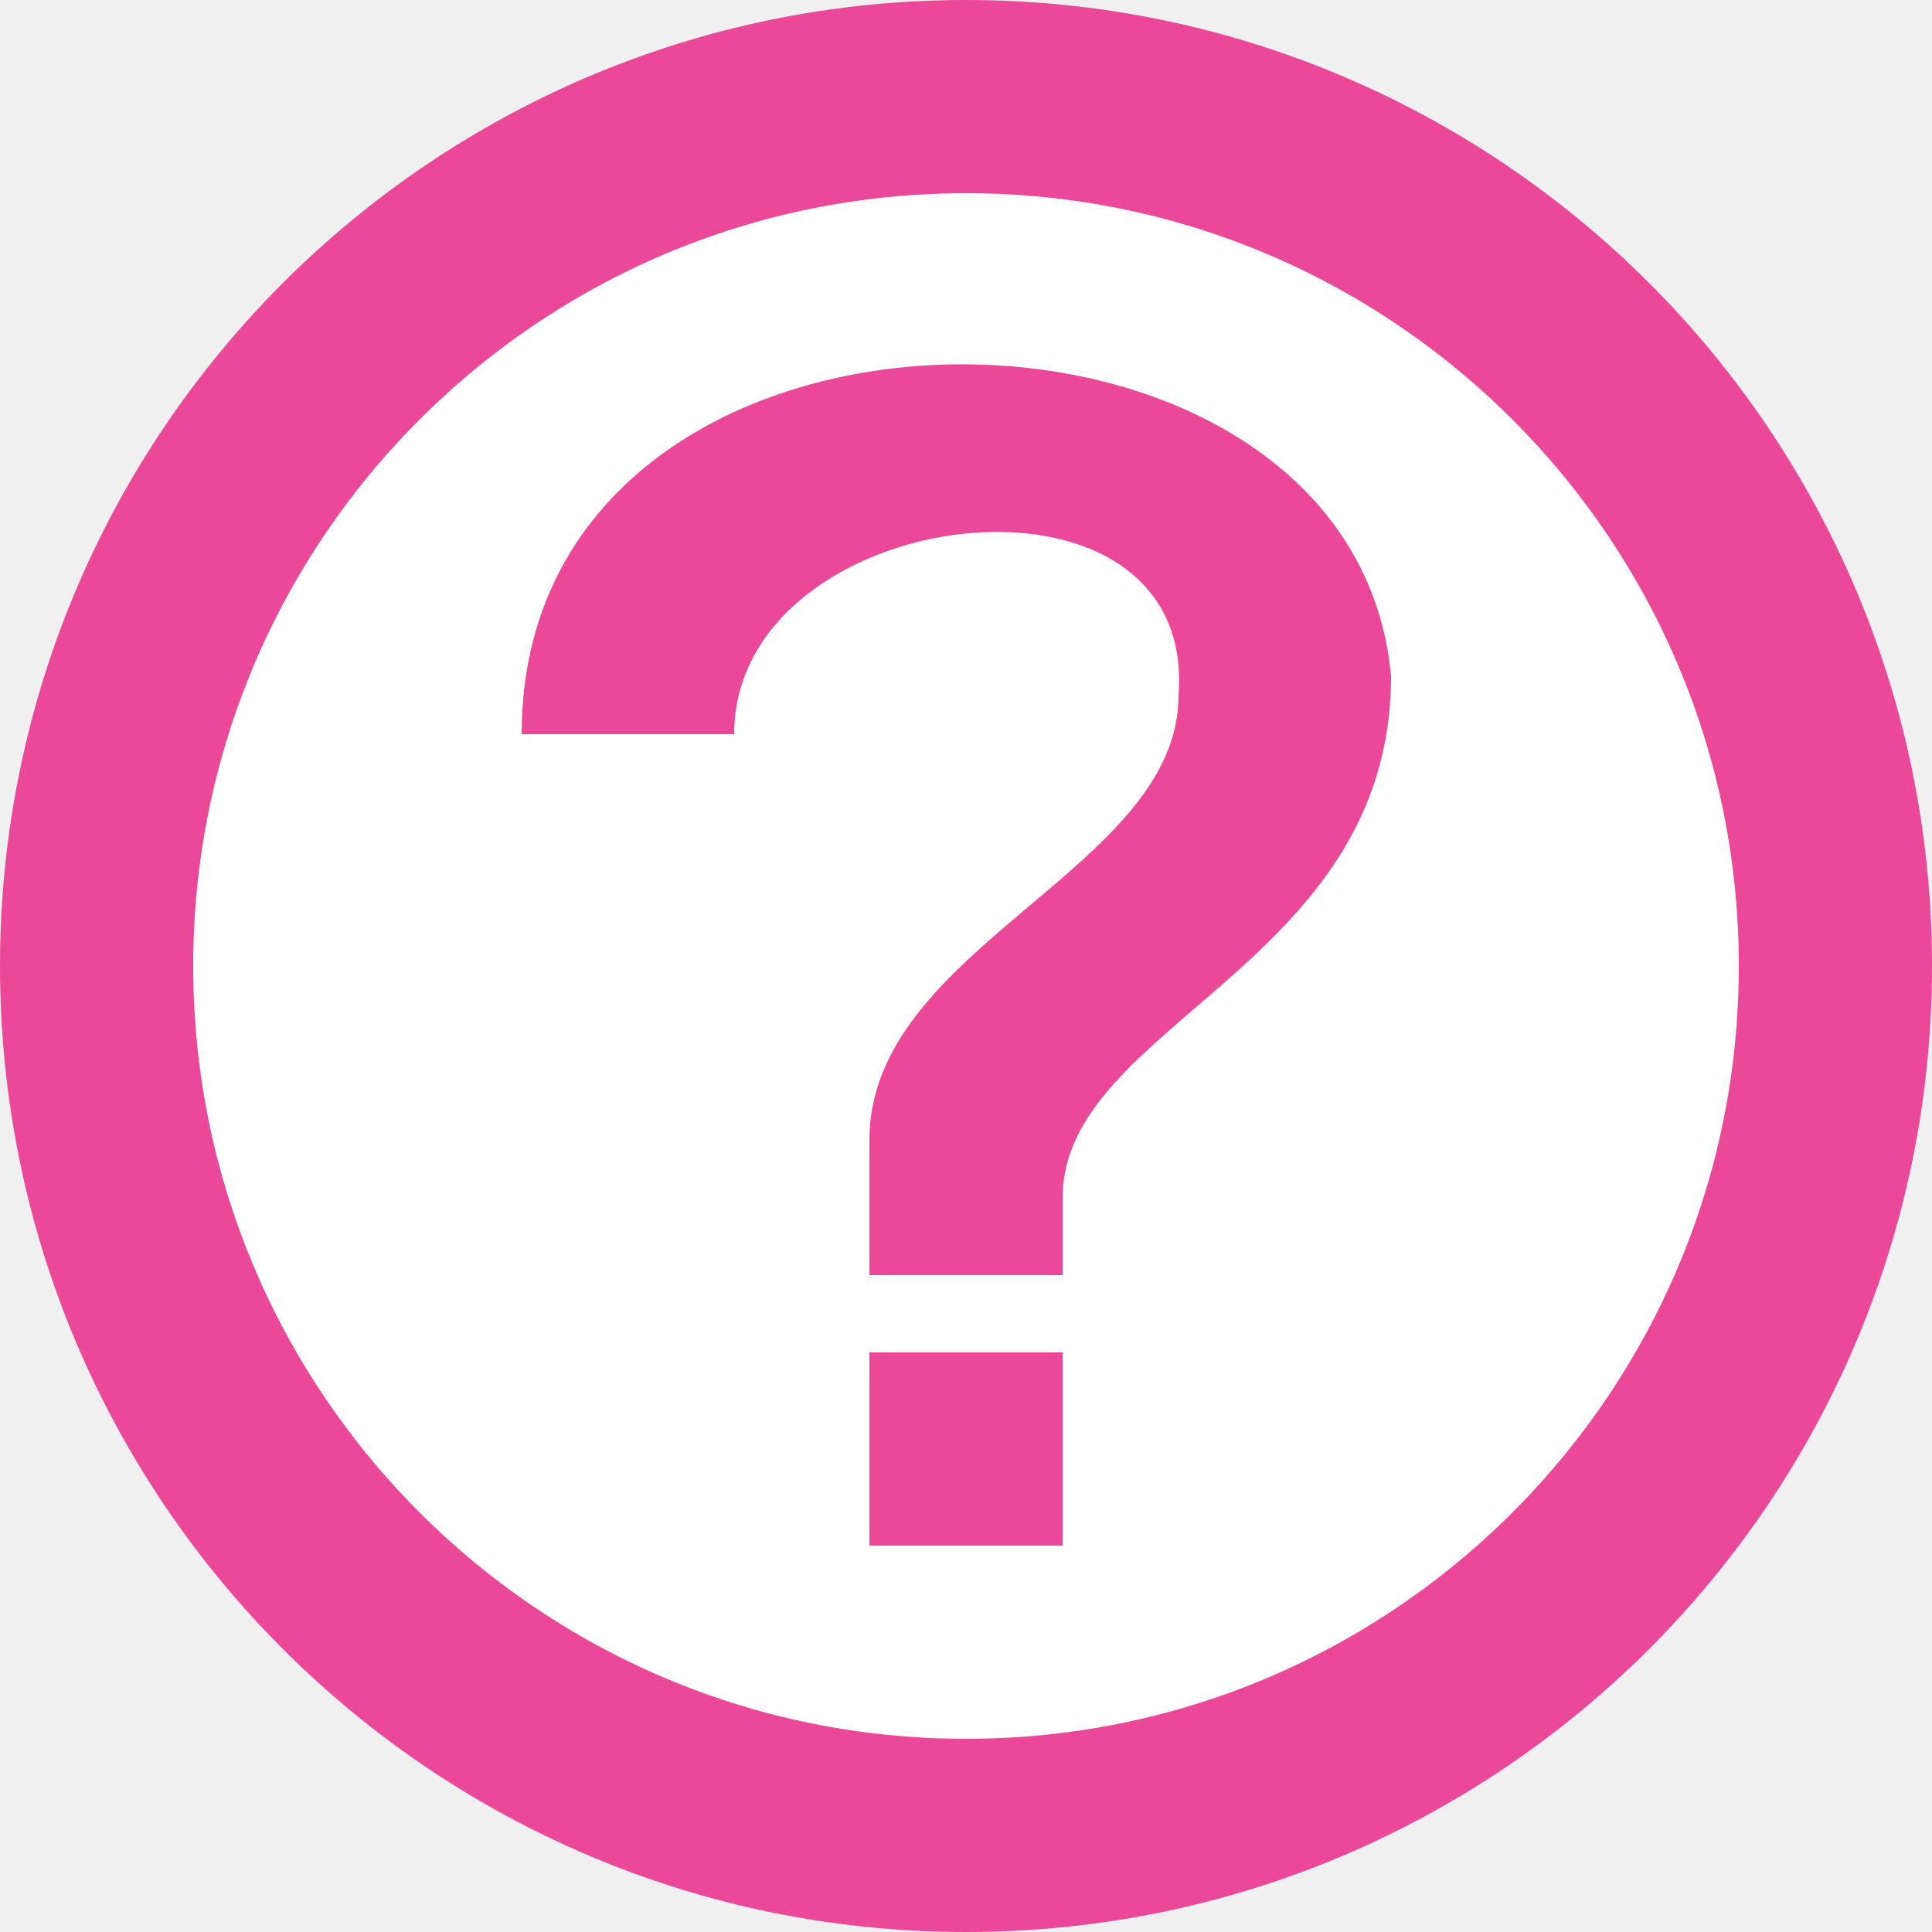
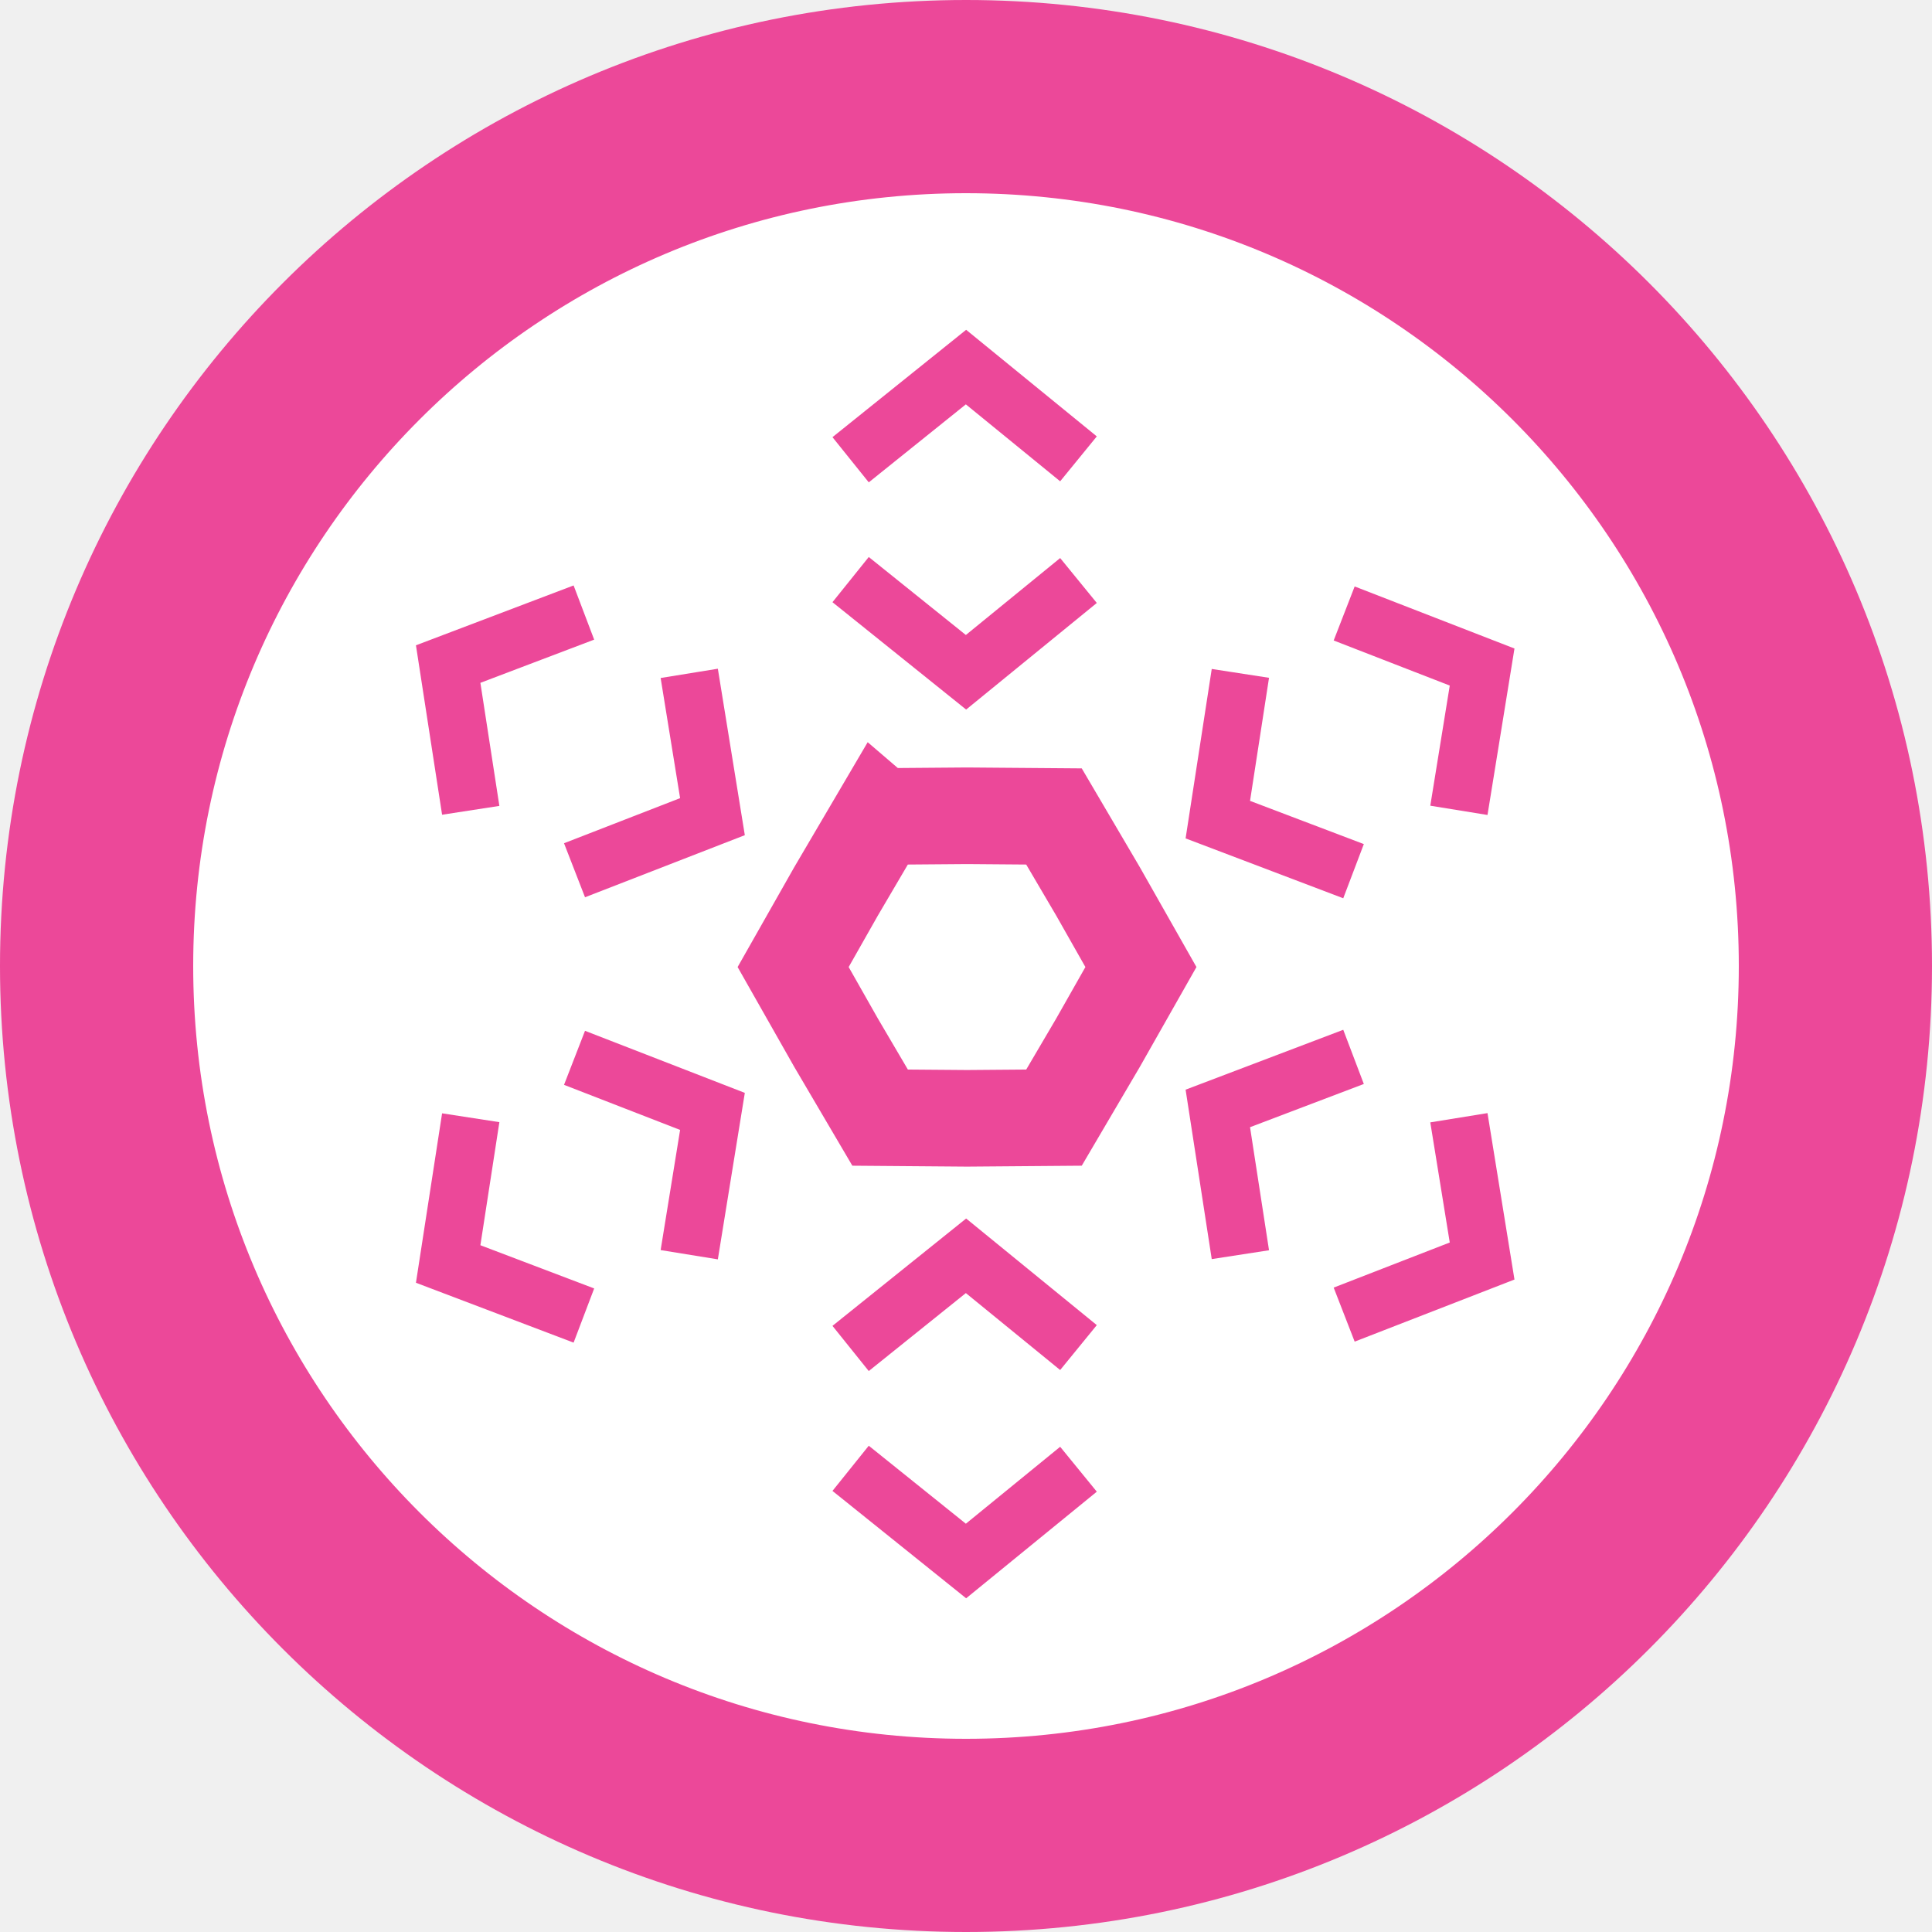
- <svg xmlns="http://www.w3.org/2000/svg" viewBox="0 0 100 100">
-   <circle cx="50" cy="50" r="45" fill="#fff" stroke="#ec4899" stroke-width="10" />
-   <path d="m38,38c0-12,24-15,23-2c0,9-16,13-16,23v7h10v-4c0-9,17-12,17-27c-2-22-45-22-45,3zm7,32h10v10h-10" fill="#ec4899" />
+ <svg xmlns="http://www.w3.org/2000/svg" width="100" height="100" fill="none">
+   <path d="M50 95c24.853 0 45-20.147 45-45S74.853 5 50 5 5 25.147 5 50s20.147 45 45 45Z" fill="#fff" stroke="#EC4899" stroke-width="10" />
+   <path d="M55.822 23.75 50 19l-5.972 4.797m11.794 6.25L50 34.797 44.028 30m11.794 46.047L50 80.797 44.028 76m11.794-6.25L50 65l-5.972 4.796m31.484-27.853 1.202-7.417-7.14-2.773m.485 13.339-7.025-2.668 1.168-7.57m-33.98 33.238-7.025-2.668 1.168-7.57m11.31 7.09 1.202-7.418-7.14-2.773m.485-23.048-7.025 2.667 1.168 7.57m11.31-7.089 1.202 7.417-7.14 2.774m45.775 12.81 1.202 7.416-7.14 2.774m.485-13.34-7.025 2.668 1.168 7.57" stroke="#EC4899" stroke-width="3" />
+   <path d="m45.554 42.26 4.5-.036 4.5.036 2.28 3.879 2.22 3.915-2.22 3.915-2.28 3.879-4.5.036-4.5-.036-2.281-3.88-2.22-3.914 2.22-3.915 2.28-3.88Z" stroke="#EC4899" stroke-width="5" />
</svg>
